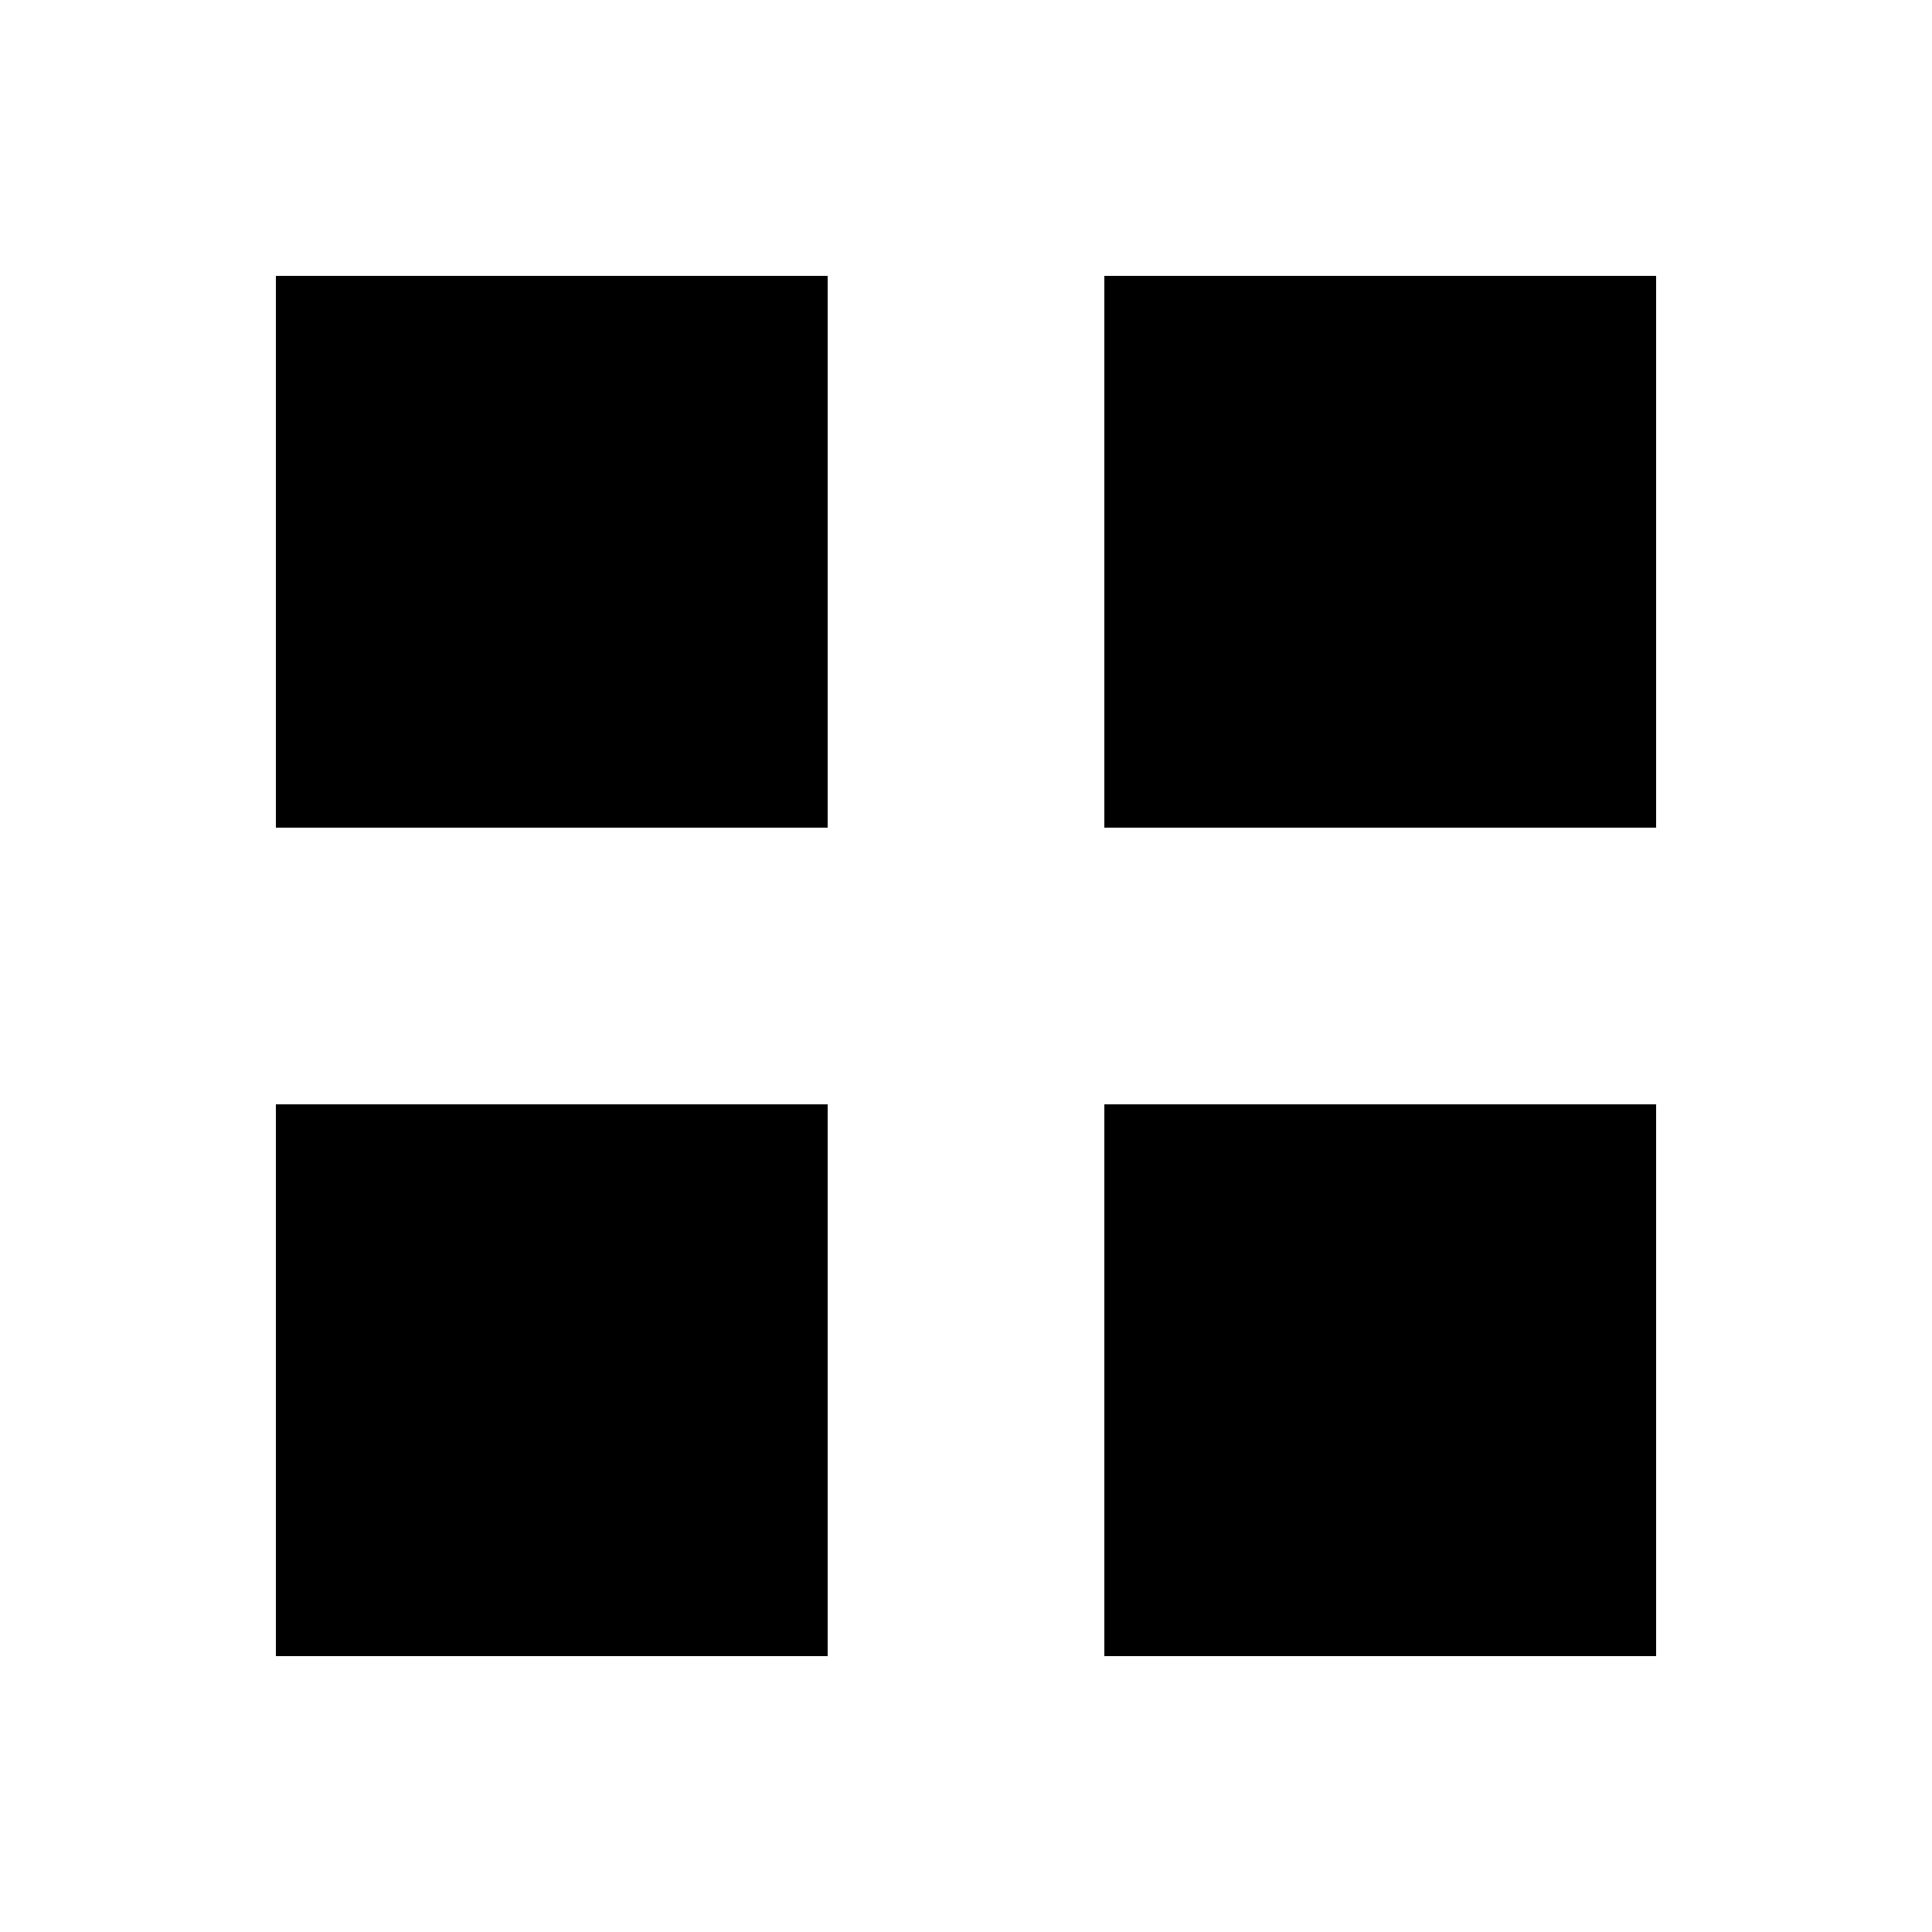
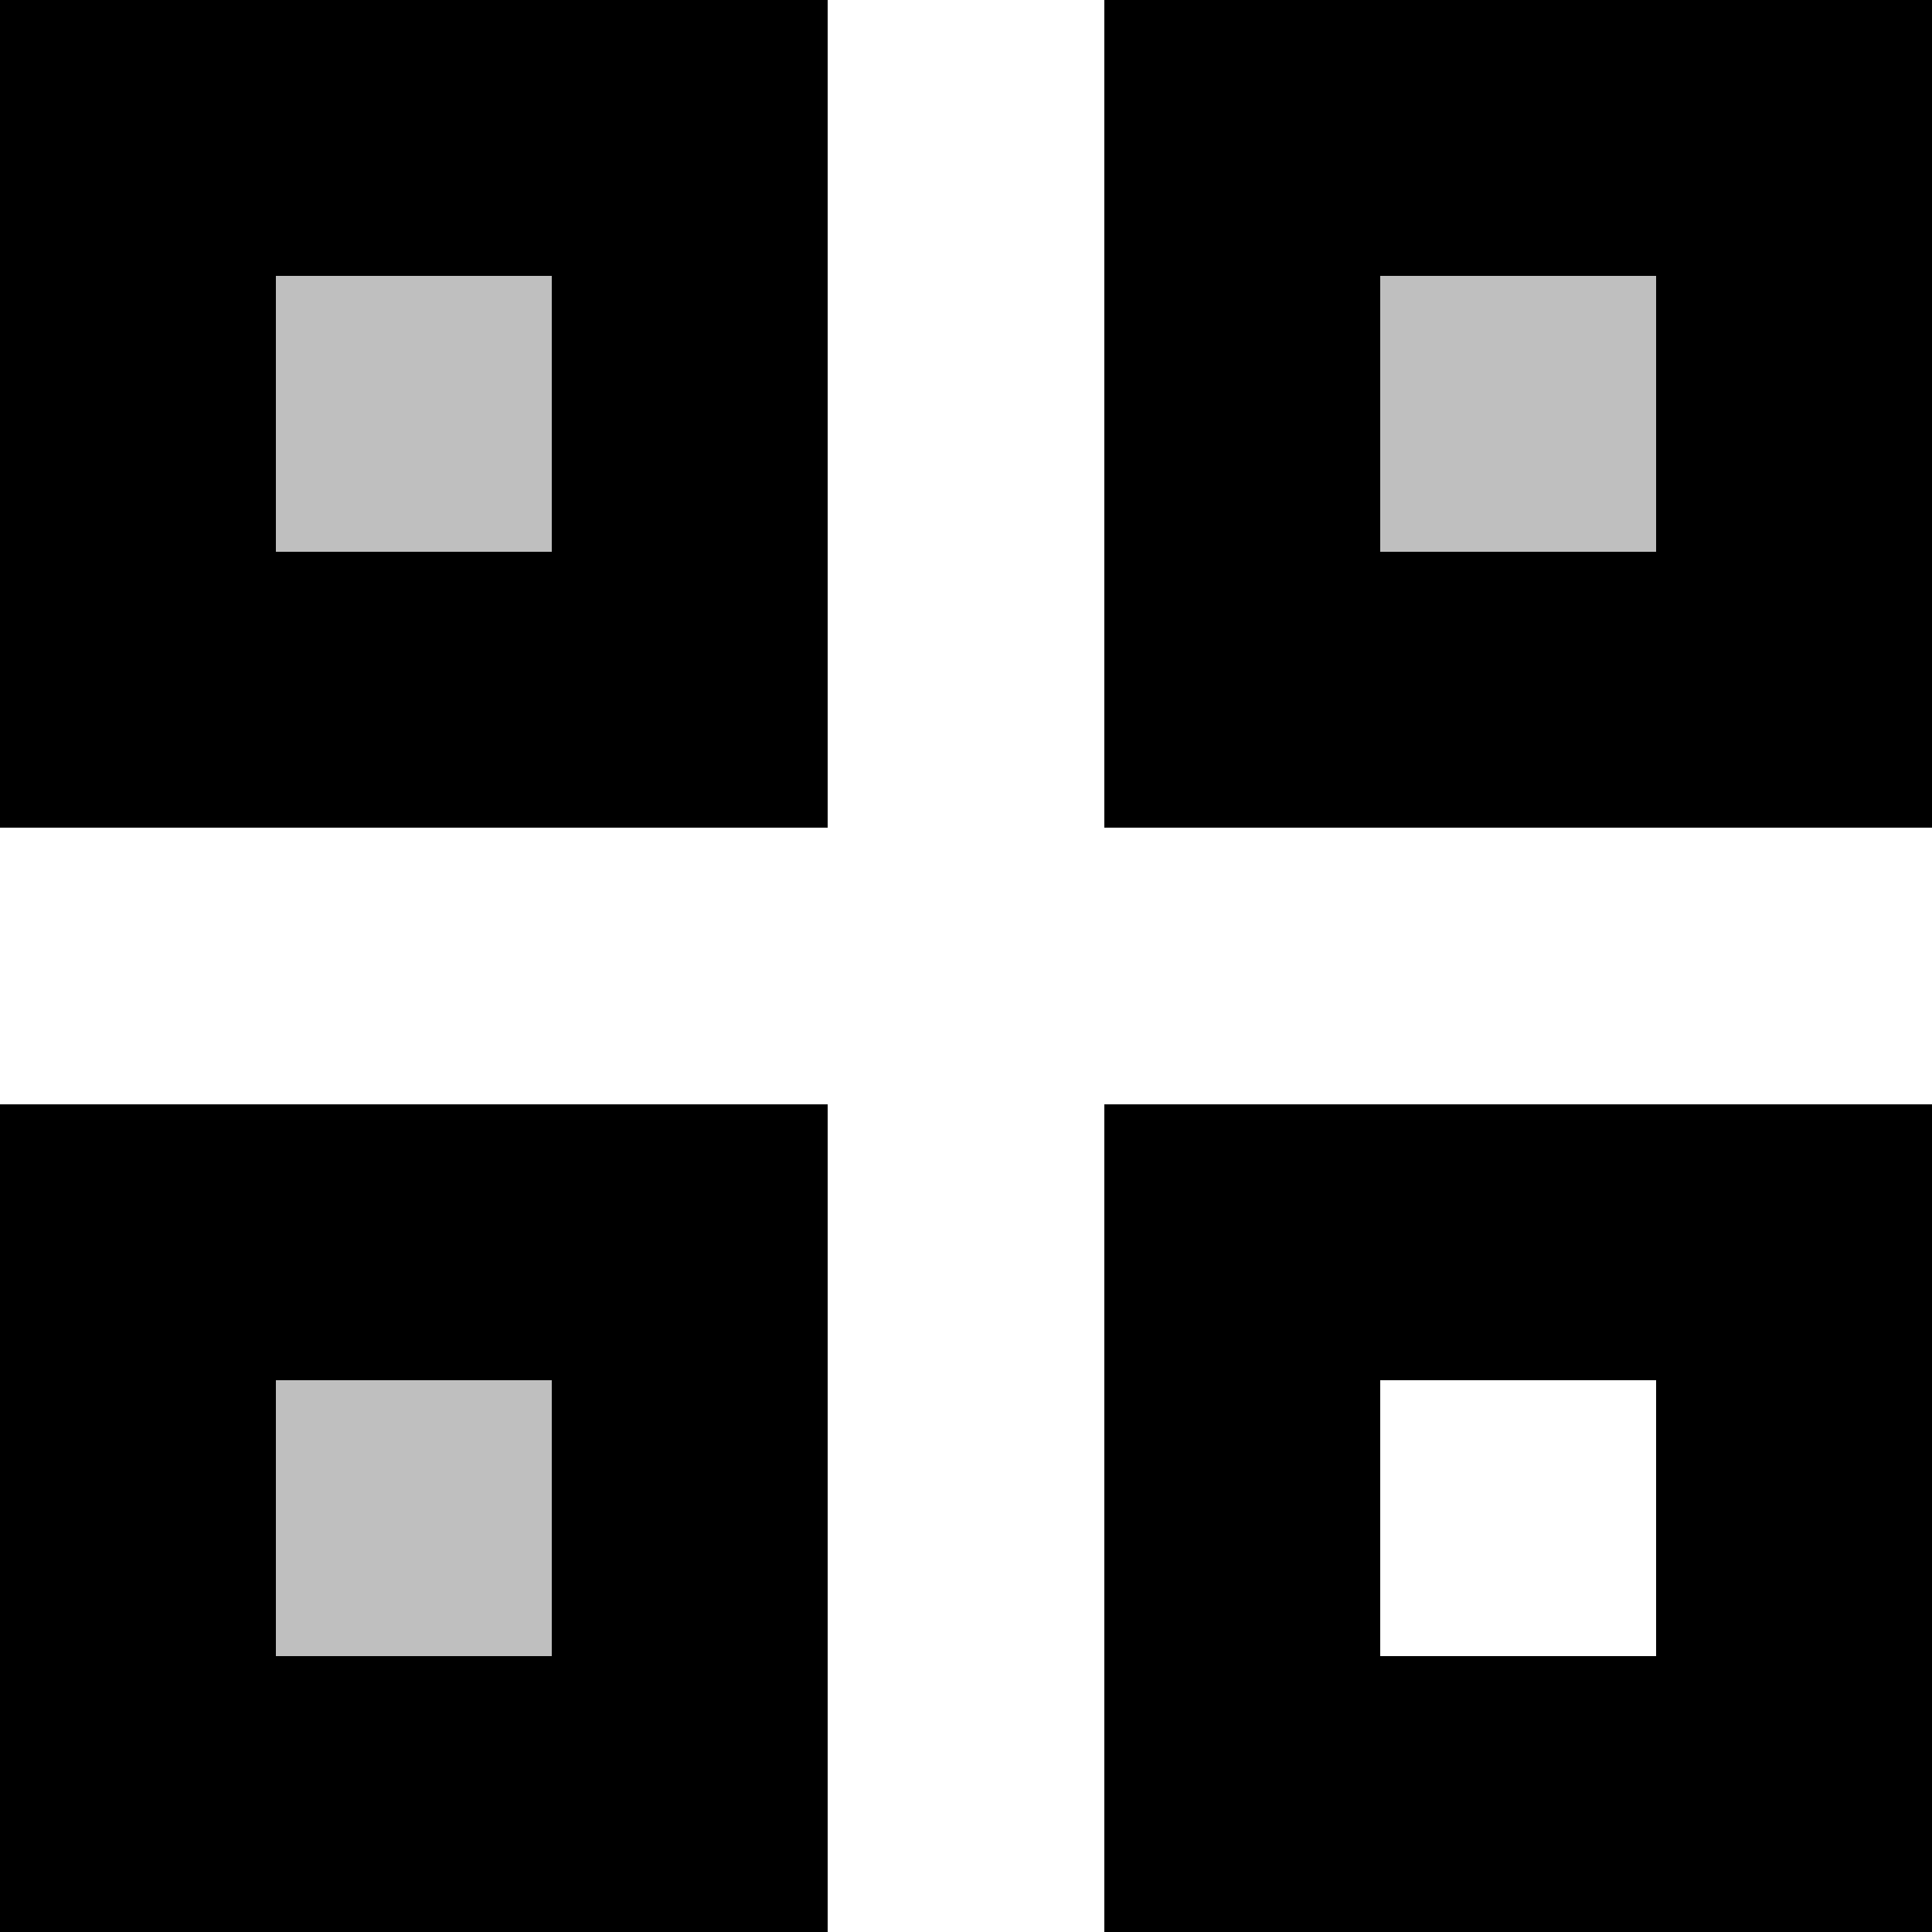
<svg xmlns="http://www.w3.org/2000/svg" width="7" height="7" viewBox="0 0 7 7" fill="currentColor" shape-rendering="crispEdges">
-   <rect x="1" y="1" width="1" height="1" />
+   <rect x="0" y="0" width="1" height="1" />
+   <rect x="1" y="0" width="1" height="1" />
+   <rect x="2" y="0" width="1" height="1" />
+   <rect x="4" y="0" width="1" height="1" />
+   <rect x="5" y="0" width="1" height="1" />
+   <rect x="6" y="0" width="1" height="1" />
+   <rect x="0" y="1" width="1" height="1" />
  <rect x="2" y="1" width="1" height="1" />
  <rect x="4" y="1" width="1" height="1" />
-   <rect x="5" y="1" width="1" height="1" />
+   <rect x="6" y="1" width="1" height="1" />
+   <rect x="0" y="2" width="1" height="1" />
  <rect x="1" y="2" width="1" height="1" />
  <rect x="2" y="2" width="1" height="1" />
  <rect x="4" y="2" width="1" height="1" />
  <rect x="5" y="2" width="1" height="1" />
+   <rect x="6" y="2" width="1" height="1" />
+   <rect x="0" y="4" width="1" height="1" />
  <rect x="1" y="4" width="1" height="1" />
  <rect x="2" y="4" width="1" height="1" />
  <rect x="4" y="4" width="1" height="1" />
  <rect x="5" y="4" width="1" height="1" />
-   <rect x="1" y="5" width="1" height="1" />
+   <rect x="6" y="4" width="1" height="1" />
+   <rect x="0" y="5" width="1" height="1" />
  <rect x="2" y="5" width="1" height="1" />
  <rect x="4" y="5" width="1" height="1" />
-   <rect x="5" y="5" width="1" height="1" />
+   <rect x="6" y="5" width="1" height="1" />
+   <rect x="0" y="6" width="1" height="1" />
+   <rect x="1" y="6" width="1" height="1" />
+   <rect x="2" y="6" width="1" height="1" />
+   <rect x="4" y="6" width="1" height="1" />
+   <rect x="5" y="6" width="1" height="1" />
+   <rect x="6" y="6" width="1" height="1" />
+   <rect x="1" y="1" width="1" height="1" opacity="0.25" />
+   <rect x="5" y="1" width="1" height="1" opacity="0.25" />
+   <rect x="1" y="5" width="1" height="1" opacity="0.25" />
</svg>
